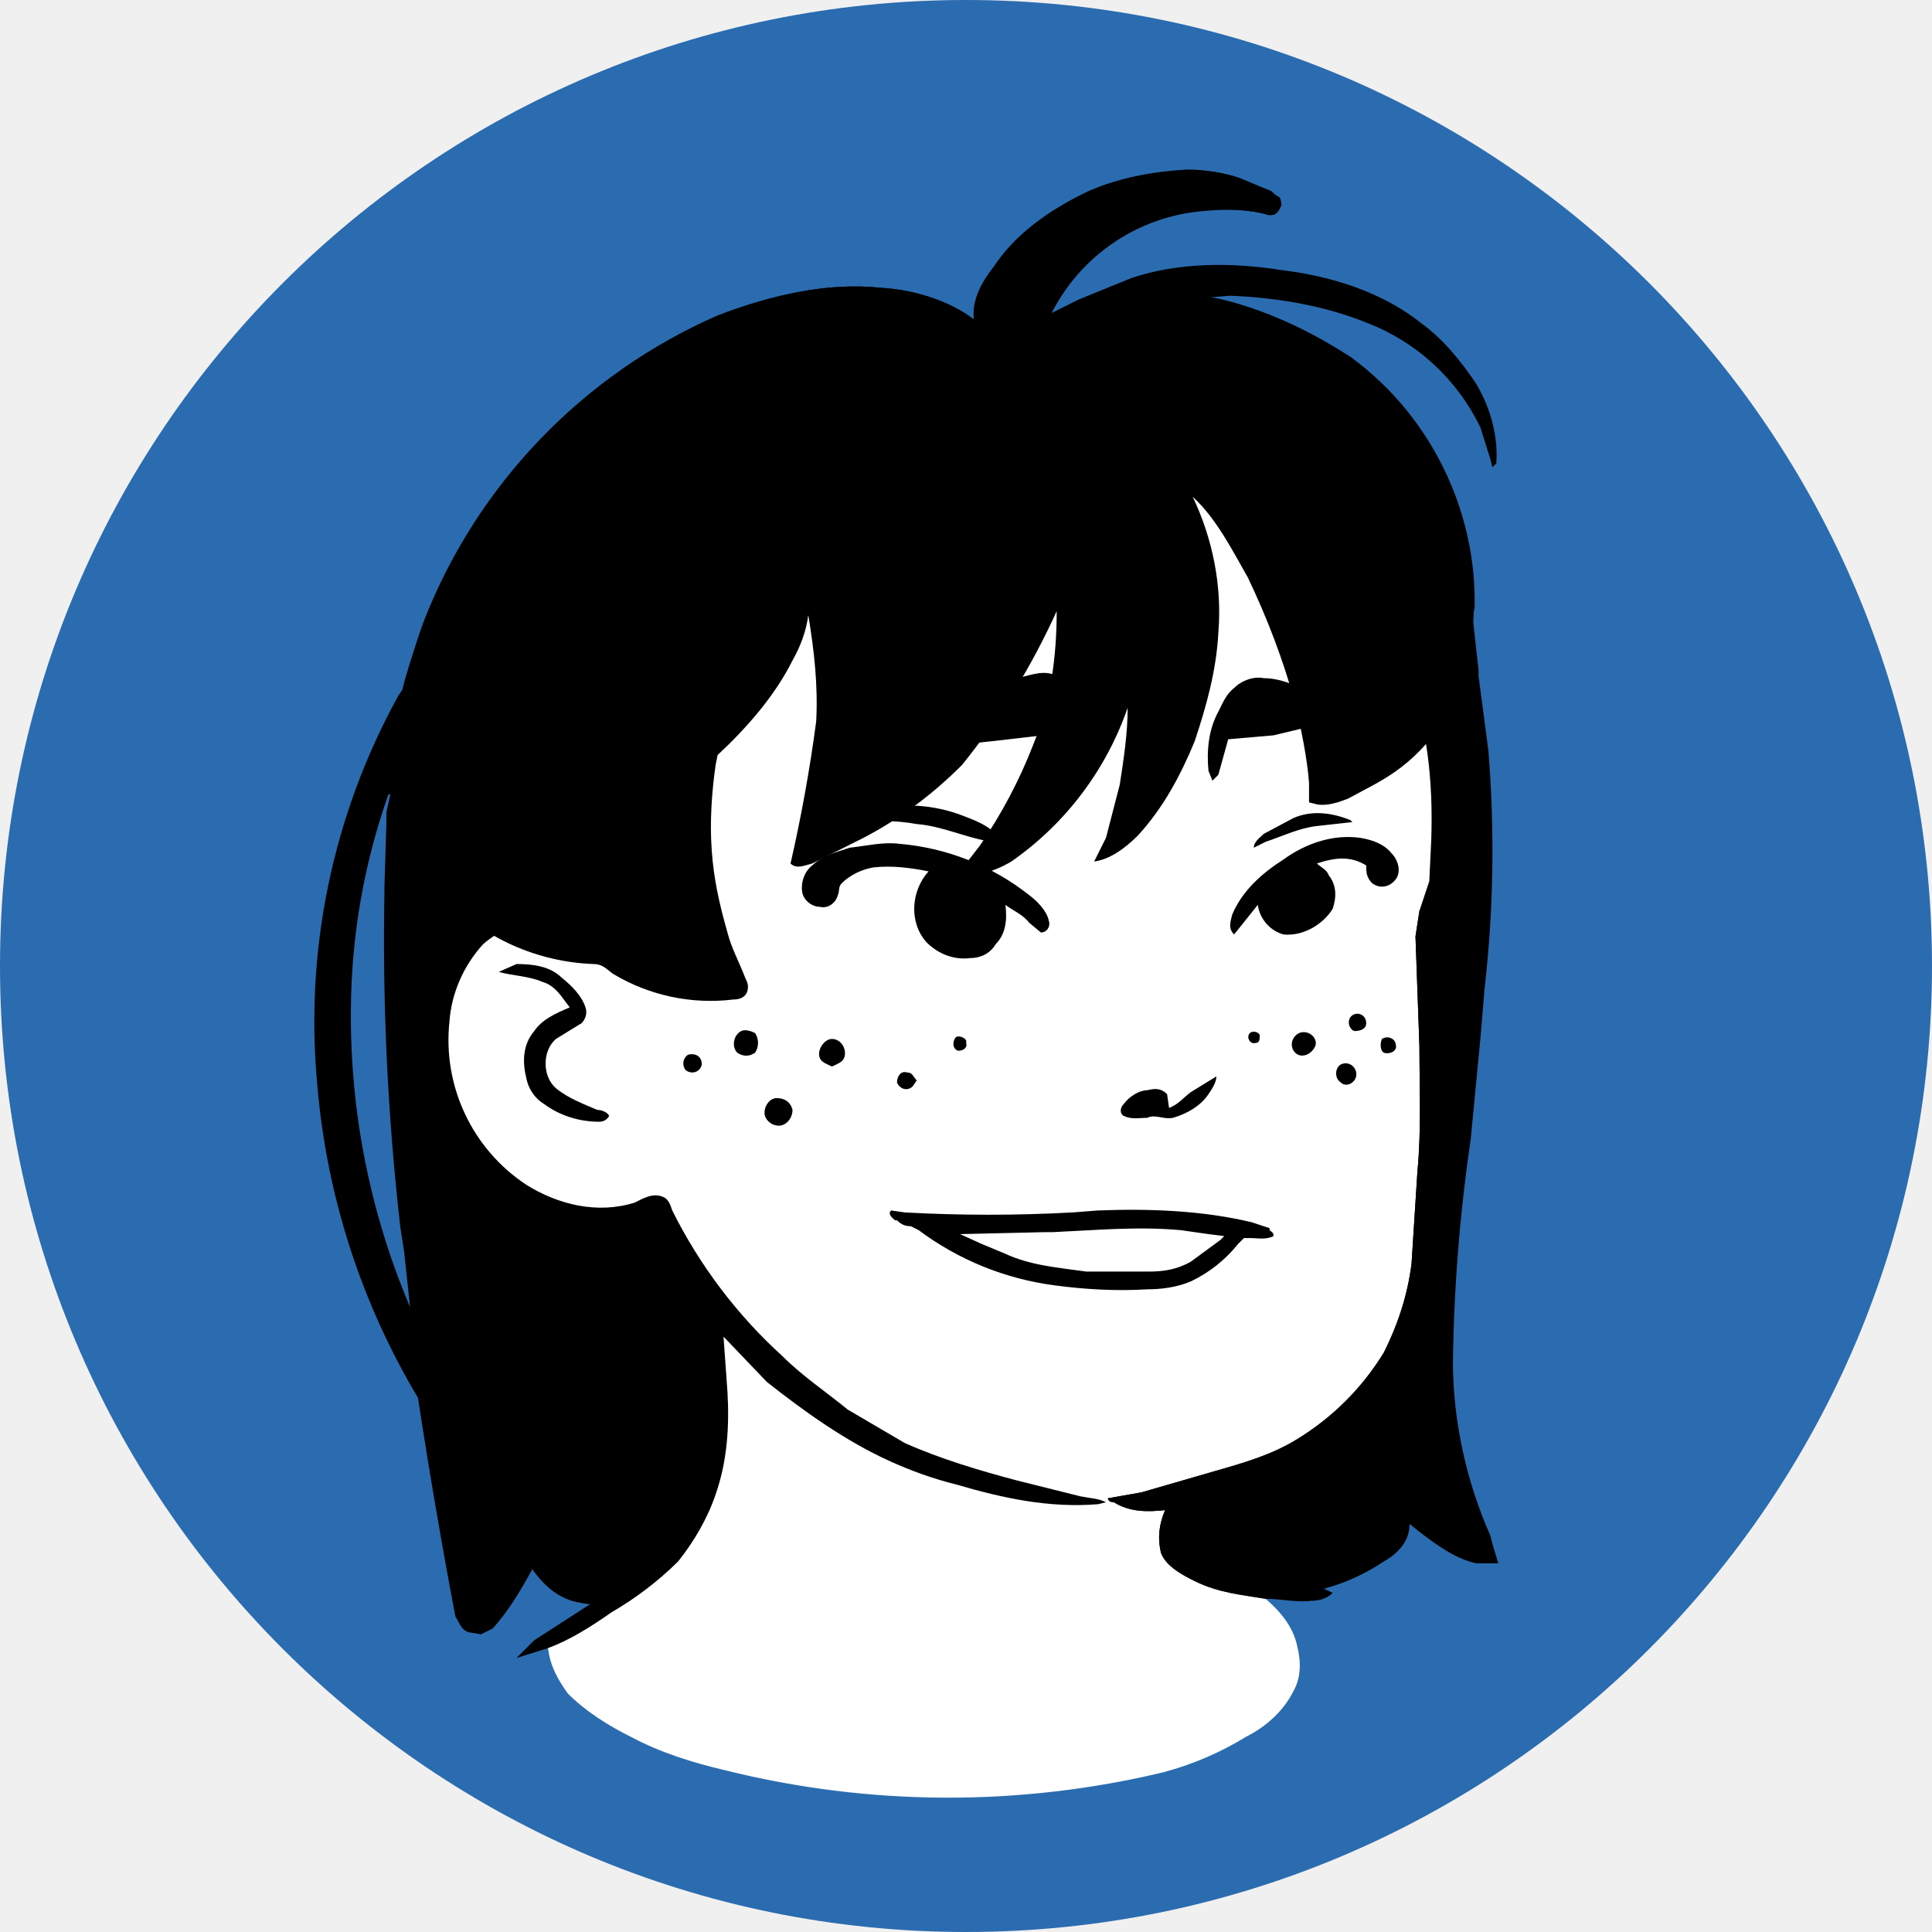
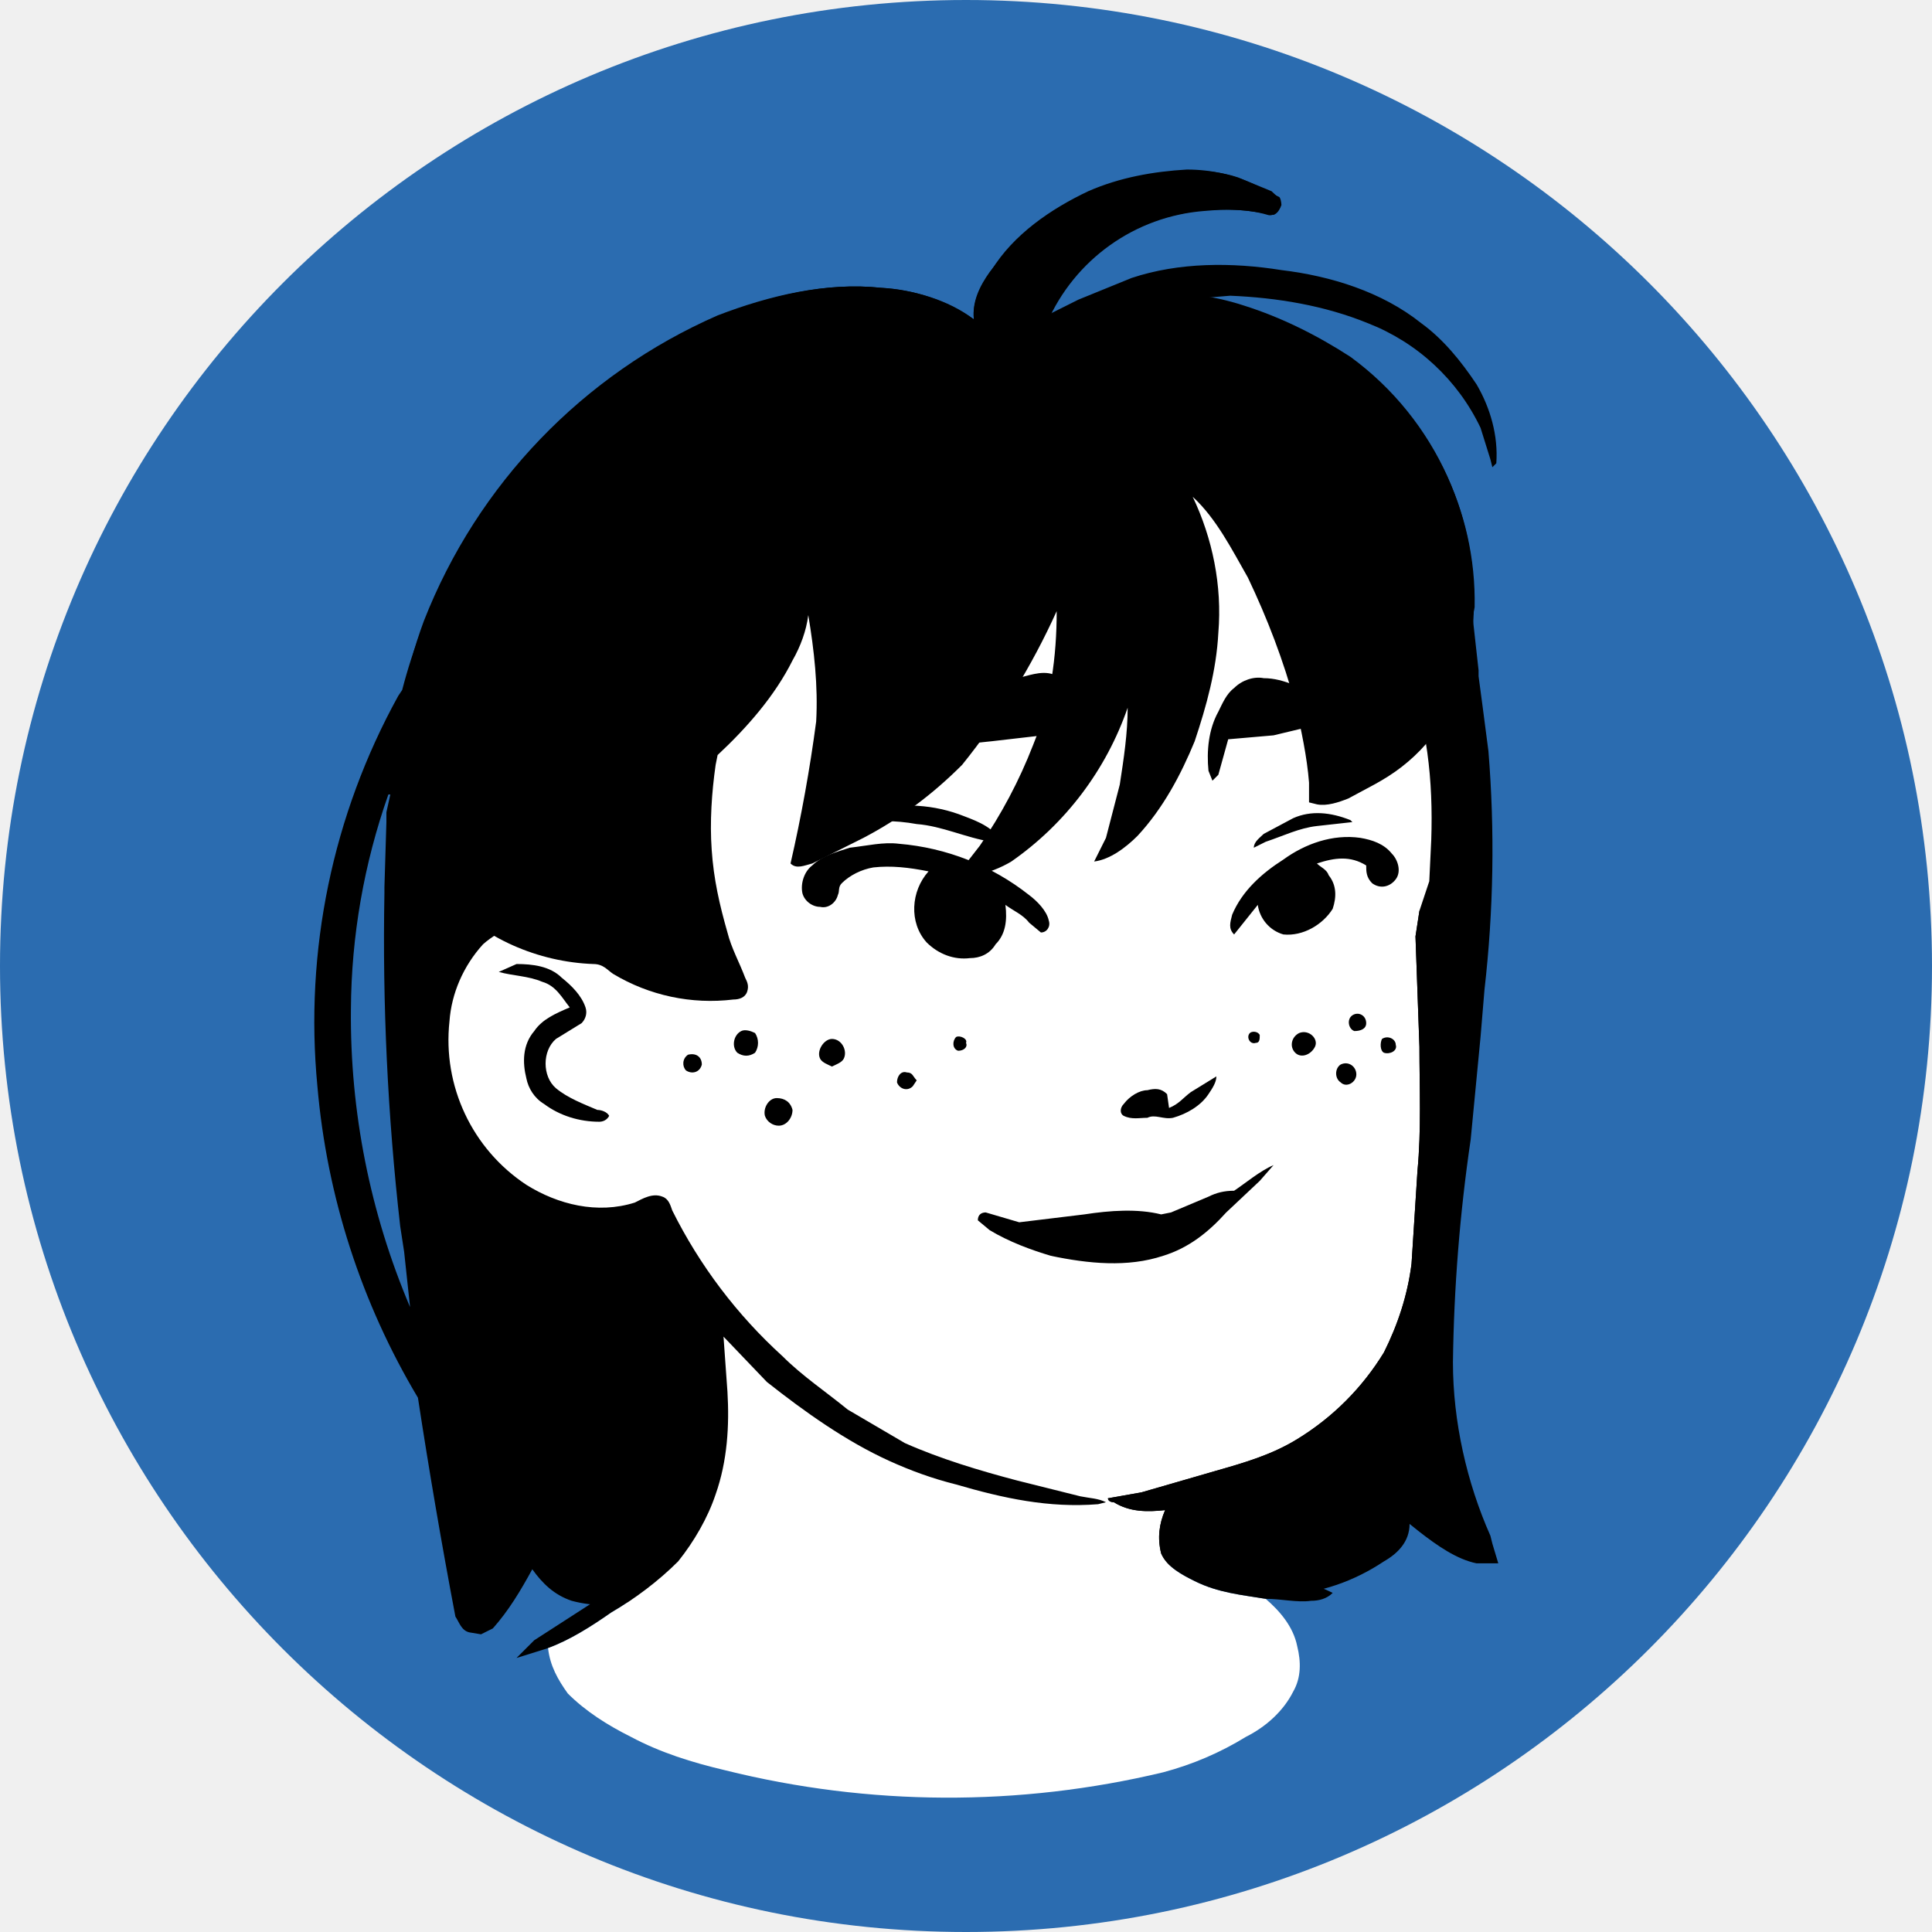
<svg xmlns="http://www.w3.org/2000/svg" viewBox="0 0 980 980" fill="none" shape-rendering="auto">
  <mask id="viewboxMask">
    <rect width="980" height="980" rx="490" ry="490" x="0" y="0" fill="#fff" />
  </mask>
  <g mask="url(#viewboxMask)">
    <rect fill="#2B6CB0" width="980" height="980" x="0" y="0" />
    <g transform="translate(10 -60)">
      <path fill-rule="evenodd" clip-rule="evenodd" d="M629 155c-11-6-24-9-37-9-17 1-34 4-50 11-19 9-38 22-49 40-5 7-10 16-9 25a91 91 0 0 0-47-16c-28-3-56 4-81 14a286 286 0 0 0-162 190l-2 3a342 342 0 0 0-41 198 370 370 0 0 0 51 158 3136 3136 0 0 0 19 111c2 3 3 7 7 8l6 1 6-3c8-9 14-19 20-30 5 7 11 13 20 16 11 3 24 3 35-1h6l2-1c12 0 24-2 35-4a761 761 0 0 1 52-8l17-2 39-6a598 598 0 0 1 94 1l4 1c11 1 21 2 31 5l6 2 16 5c8 4 16 6 25 5 18-1 35-7 50-17 7-4 13-10 13-19l5 4c9 7 19 14 29 16h11l-3-10-1-4c-12-27-19-58-19-88a851 851 0 0 1 9-113l5-52 2-24a620 620 0 0 0 2-121l-3-23-2-15v-3l-2-18-1-9 1-5a151 151 0 0 0-62-125 180 180 0 0 0-74-32l12-1c24 1 48 5 70 14a106 106 0 0 1 57 53l5 16 1 4 2-2c1-14-3-28-10-40-8-12-17-23-28-31-20-16-46-24-71-27-25-4-52-4-76 4l-27 11-14 7c5-12 14-22 24-31 8-6 17-12 26-15a109 109 0 0 1 57-5l6 1c3-1 5-6 3-9l-6-3-4-2ZM188 463h-1a333 333 0 0 0-19 109 377 377 0 0 0 30 151l-3-28-2-13a1288 1288 0 0 1-8-169v-3l1-33v-5l2-9Z" fill="#000000" />
      <path d="M528 244c41 6 80 22 113 47 28 21 50 49 65 81 13 28 20 60 19 91-1 15-3 30-8 44h-2l1-21c1-30-2-59-13-87-10-30-28-57-50-79-42-40-98-62-156-63a243 243 0 0 0-196 94 207 207 0 0 0-40 139l2 25c8 0 19 0 25 7l-3 3-17 1c-12 1-24 5-33 13a64 64 0 0 0-17 39c-5 32 12 65 39 83 16 10 36 15 55 9 4-2 9-5 14-3 3 1 4 4 5 7a251 251 0 0 0 90 100c8 7 18 13 28 18 18 8 38 14 57 19l32 8c5 1 9 1 13 3l-4 1c-25 2-48-3-72-10-12-3-23-7-34-12a306 306 0 0 1-84-63l2 28c1 17 0 35-6 52-4 12-11 24-19 34-10 10-22 19-34 26-10 7-21 14-32 18l-16 5 9-9 31-20 22-17a95 95 0 0 0 32-56c2-14 2-28 2-43v-27c-10-14-22-29-27-46-17 8-38 7-55-1-17-7-32-19-43-33-12-17-19-36-21-56s2-40 15-56c9-10 22-18 35-21-4-14-6-29-6-44a234 234 0 0 1 83-173 249 249 0 0 1 199-55Z" fill="#000" />
      <path d="M653 320c22 22 40 49 50 79 11 28 14 57 13 87l-1 21-5 15-2 13 2 56c0 21 1 42-1 63l-3 47c-2 16-7 31-14 45-11 18-26 33-44 44-13 8-27 12-41 16l-38 11-17 3c0 1 1 2 3 2 8 5 17 5 26 4-3 7-4 14-2 22 3 7 11 11 17 14 12 6 24 7 36 9 7 6 14 14 16 24 2 8 2 16-2 23-5 10-14 18-24 23-13 8-27 14-42 18a468 468 0 0 1-222-1c-17-4-33-9-48-17-12-6-23-13-32-22-5-7-9-14-10-23 11-4 22-11 32-18 12-7 24-16 34-26 8-10 15-22 19-34 6-17 7-35 6-52l-2-28 22 23c19 15 40 30 62 40 11 5 22 9 34 12 24 7 47 12 72 10l4-1c-4-2-8-2-13-3l-32-8c-19-5-39-11-57-19l-29-17c-11-9-23-17-33-27a251 251 0 0 1-56-74c-1-3-2-6-5-7-5-2-10 1-14 3-19 6-39 1-55-9a88 88 0 0 1-39-83c1-14 7-28 17-39 9-8 21-12 33-13l17-1 3-3c-6-7-17-7-25-7l-2-25a207 207 0 0 1 40-139 243 243 0 0 1 196-94c58 1 114 23 156 63Z" fill="#ffffff" />
      <path d="M710 522c3 0 3 4 4 6 3 11 4 23 5 34l2 21c1 22 2 43 1 65-1 21-1 44-5 65a136 136 0 0 1-80 99c-15 7-31 11-48 13v15c1 3 3 4 5 6 12 6 23 8 36 11 12 3 24 5 36 11-3 3-7 4-11 4-7 1-15-1-23-1-12-2-24-3-36-9-6-3-14-7-17-14-2-8-1-15 2-22-9 1-18 1-26-4-2 0-3-1-3-2l17-3 38-11c14-4 28-8 41-16 18-11 33-26 44-44 7-14 12-29 14-45l3-47c2-21 1-42 1-63l-2-56 2-13ZM252 549c8 0 17 1 23 7 5 4 10 9 12 15 1 3 0 6-2 8l-13 8c-7 6-7 19 0 25 6 5 14 8 21 11 2 0 5 1 6 3-1 2-3 3-5 3-10 0-20-3-28-9-5-3-8-8-9-13-2-8-2-17 4-24 4-6 11-9 18-12-4-5-7-11-14-13-7-3-15-3-22-5l9-4Z" fill="#000" />
      <path d="M479 474c8 3 15 6 19 13h-5c-13-2-25-8-38-9-11-2-22-2-33 0 1-4 6-6 10-7 15-4 32-3 47 3ZM675 476l1 1-18 2c-9 1-17 5-26 8l-6 3c0-3 3-5 5-7l15-8c9-4 19-3 29 1ZM680 485c6 1 12 3 16 8 3 3 5 9 2 13s-8 5-12 2c-3-3-3-6-3-9-8-5-16-4-25-1 2 2 5 3 6 6 4 5 4 11 2 17-5 8-15 14-25 13-7-2-12-8-13-15l-8 10-4 5c-3-3-2-6-1-10 5-12 15-21 26-28 11-8 25-13 39-11ZM446 488c24 2 47 11 66 26 4 3 9 8 10 13 1 3-1 6-4 6l-6-5c-3-4-8-6-12-9 1 8 0 15-5 20-3 5-8 7-13 7-8 1-16-2-22-8-9-10-8-26 1-36-10-2-19-3-28-2-6 1-12 4-16 8-2 2-1 4-2 6-1 4-5 7-9 6-4 0-8-3-9-7-1-5 1-11 5-14 5-5 13-7 19-9 9-1 17-3 25-2Z" fill="#000000" />
      <path d="M524 402c7 3 12 9 15 16 4 6 6 12 4 19-1 2-2 5-4 3-3-2-5-6-6-9l-14 2-26 3-39 4c-12 1-24 0-36-1-3 0-7-1-9-3-3-2-2-7 1-8 9-3 20-2 30-4 7-1 14-4 20-6 9-3 17-7 26-9l20-5c5-1 12-4 18-2ZM631 404c11 0 19 6 30 8 6 2 14 1 20 5 2 1 3 4 2 7-2 2-5 2-8 2l-14 1-25 6-23 2-5 18-3 3-2-5c-1-10 0-21 5-30 2-4 4-9 8-12 4-4 10-6 15-5Z" fill="#000000" />
      <path d="M676 575c3-2 7 0 7 4 0 3-3 4-6 4-3-1-4-6-1-8ZM366 583c2-1 5 0 7 1 2 3 2 7 0 10-3 2-6 2-9 0-3-3-2-9 2-11ZM624 584c1-1 4-1 5 1 0 2 0 4-2 4-3 1-5-3-3-5ZM649 584c5-2 10 3 8 7s-7 6-10 3-2-8 2-10ZM475 586c2-1 6 1 5 3 1 2-1 4-4 4-3-1-3-5-1-7ZM691 587c3-2 7 0 7 3 1 3-3 5-6 4-2-1-2-5-1-7ZM412 587c5 0 8 6 6 10-1 2-4 3-6 4-2-1-5-2-6-4-2-4 2-10 6-10ZM339 595c4-1 7 1 7 5-1 4-5 5-8 3-2-2-2-6 1-8ZM670 600c4-2 8 1 8 5s-5 7-8 4c-3-2-3-7 0-9ZM450 604c3 0 3 2 5 4l-2 3c-3 3-7 1-8-2 0-3 2-6 5-5ZM384 617c4 0 7 2 8 6 0 4-3 8-7 8-3 0-6-2-7-5-1-4 2-9 6-9Z" fill="#000000" />
      <path d="M607 606c0 3-2 6-4 9-4 6-11 10-18 12-5 1-9-2-13 0-4 0-8 1-12-1-2-1-2-4 0-6 3-4 8-7 12-7 4-1 7-1 10 2l1 7c5-2 7-5 11-8l13-8Z" fill="#000000" />
-       <path fill-rule="evenodd" clip-rule="evenodd" d="m634 683-9-3c-25-6-52-7-78-6l-13 1a774 774 0 0 1-85 0l-7-1c-2 2 1 4 2 5h1c2 2 4 3 7 3l4 2a147 147 0 0 0 69 28c15 2 31 3 47 2 7 0 15-1 22-4a68 68 0 0 0 24-19l3-3h3c4 0 8 1 12-1 0-2-1-2-2-3v-1Zm-31 3-14-2c-22-2-43 0-65 1h-4l-43 1 11 5 12 5c13 6 27 7 41 9h32c7 0 14-1 21-5l15-11 2-2-8-1Z" fill="#000000" />
+       <path d="m636 651-7 8-17 16c-9 10-19 18-32 22-18 6-38 4-57 0-10-3-21-7-31-13l-6-5c0-3 2-4 4-4l17 5 33-4c13-2 27-3 39 0l5-1 19-8c4-2 8-3 13-3 6-4 13-10 20-13Z" fill="#000000" />
      <path d="m618 150 17 7c2 2 5 4 5 7-1 3-4 6-7 5-10-3-21-3-32-2a95 95 0 0 0-80 57 127 127 0 0 1 100-9c19 6 37 15 54 26a153 153 0 0 1 62 138c-2 16-6 31-14 45-6 10-13 18-22 25s-18 11-27 16c-5 2-11 4-16 3l-4-1v-10c-1-13-4-27-7-40-6-22-14-43-24-64-8-14-16-30-28-41 10 21 15 45 13 69-1 19-6 37-12 55-7 17-16 34-29 48-6 6-14 12-22 13l6-12 7-27c2-13 4-26 4-39a158 158 0 0 1-59 78c-5 3-12 6-19 7-3 0-5-3-4-6l7-9c11-16 20-33 27-51 9-22 12-45 12-68a362 362 0 0 1-48 78c-15 15-31 27-50 37l-26 13c-4 1-8 3-11 0a783 783 0 0 0 13-72c1-18-1-36-4-54-1 8-4 16-8 23-9 18-23 34-38 48l-1 5c-2 14-3 29-2 43 1 15 4 28 8 42 2 8 6 15 9 23 1 2 2 4 1 7s-4 4-7 4a96 96 0 0 1-61-13c-3-2-5-5-10-5-28-1-56-13-75-34-13-16-20-36-23-56-3-29 2-57 12-84a281 281 0 0 1 149-155c26-10 55-17 83-14 16 1 34 6 47 16-1-9 3-17 8-24a128 128 0 0 1 78-49c15-3 33-4 48 1Z" fill="#000000" />
    </g>
    <g transform="translate(10 -60)" />
  </g>
</svg>
